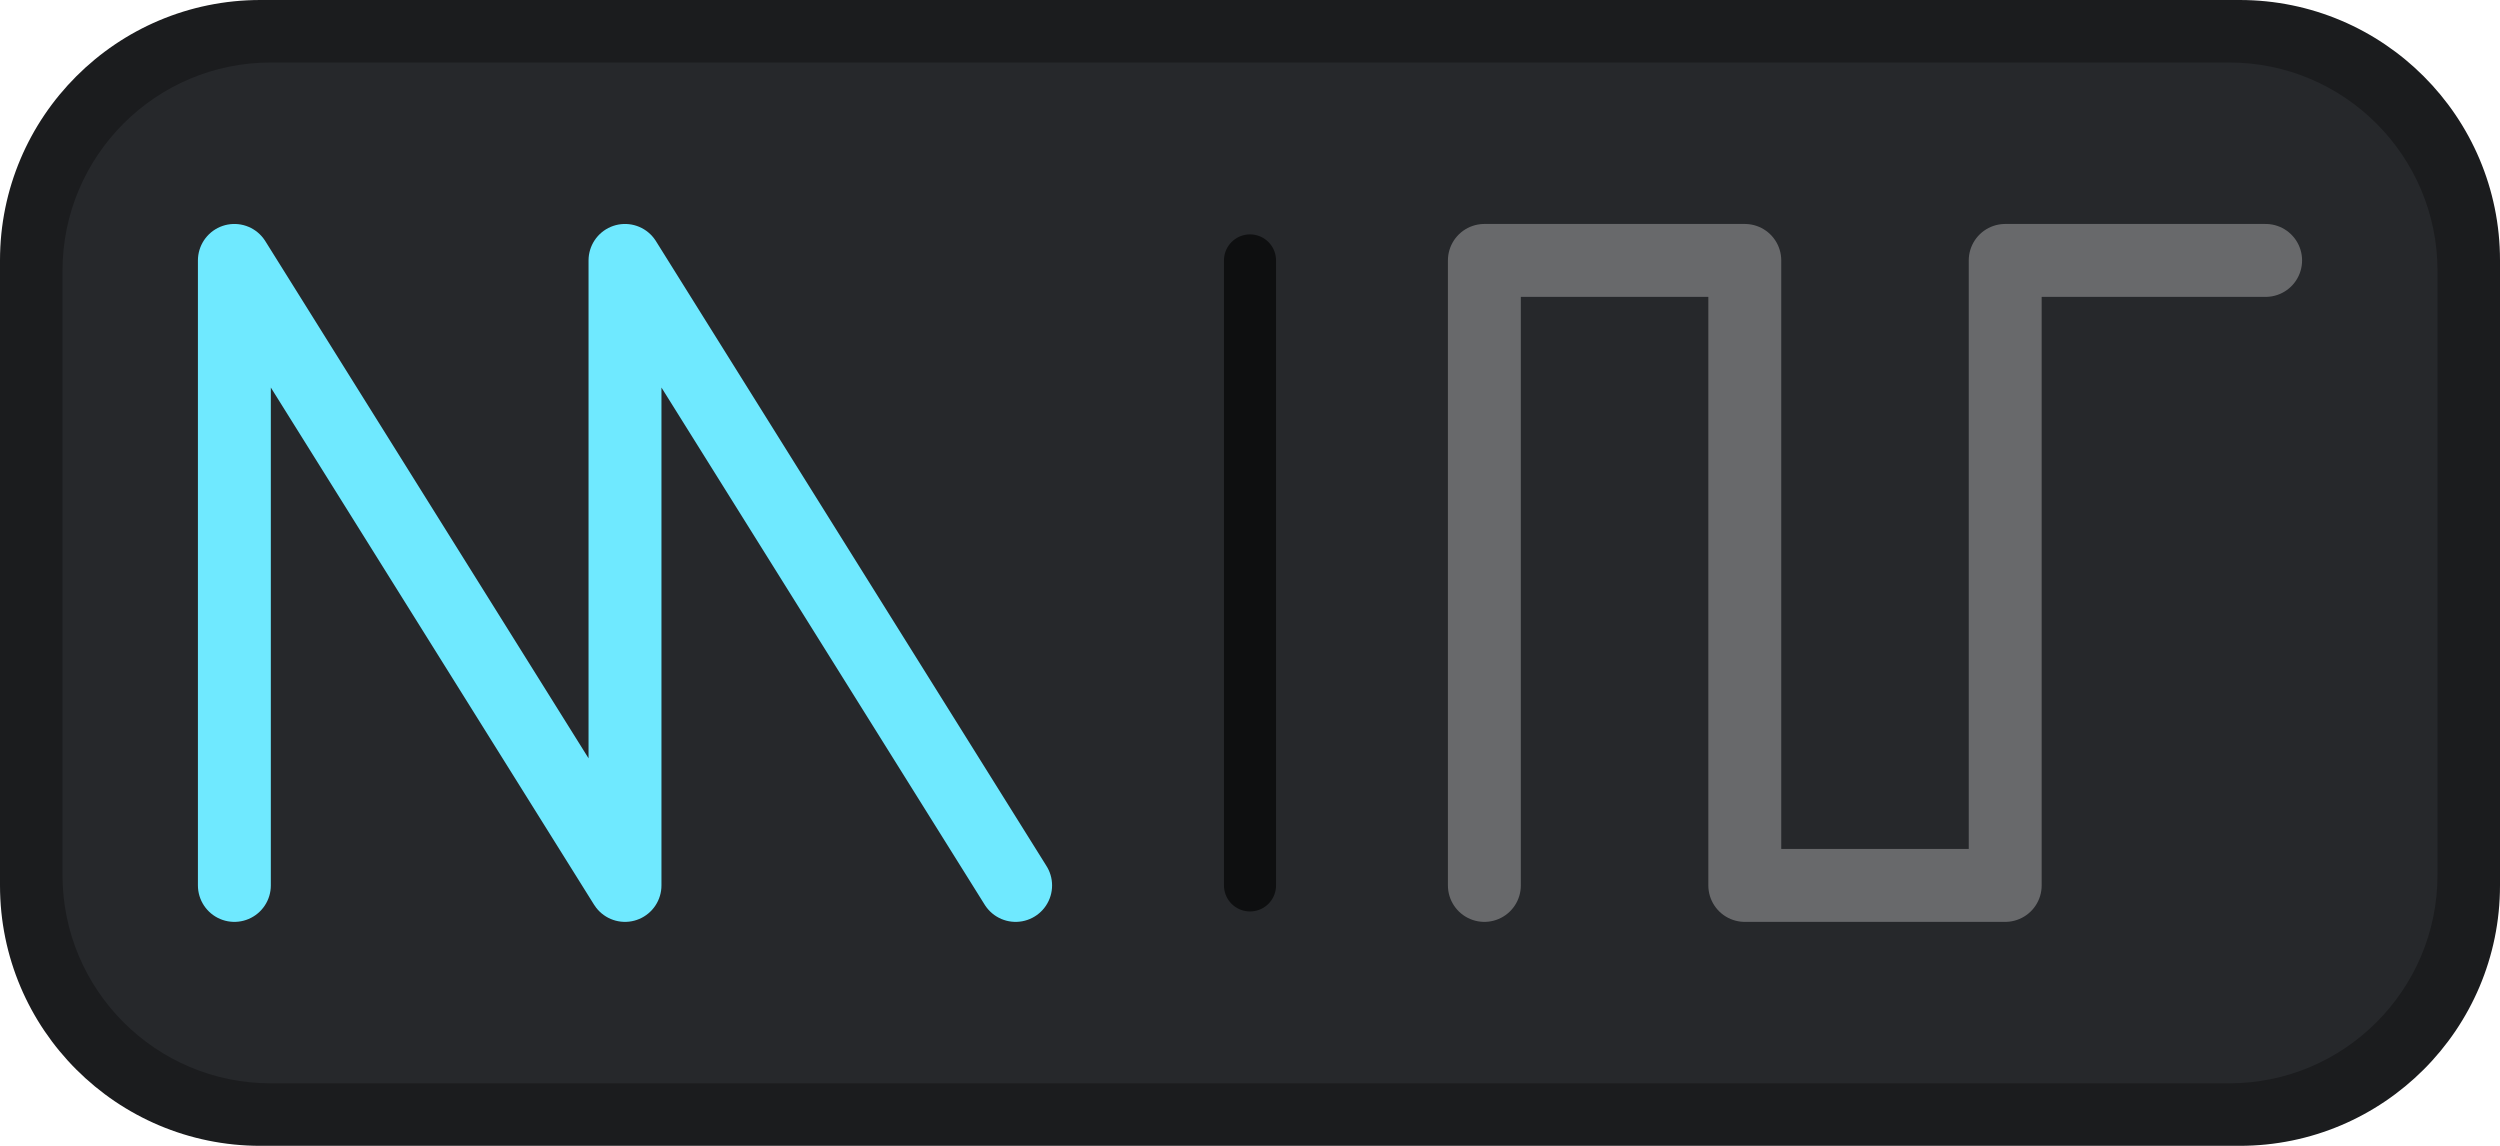
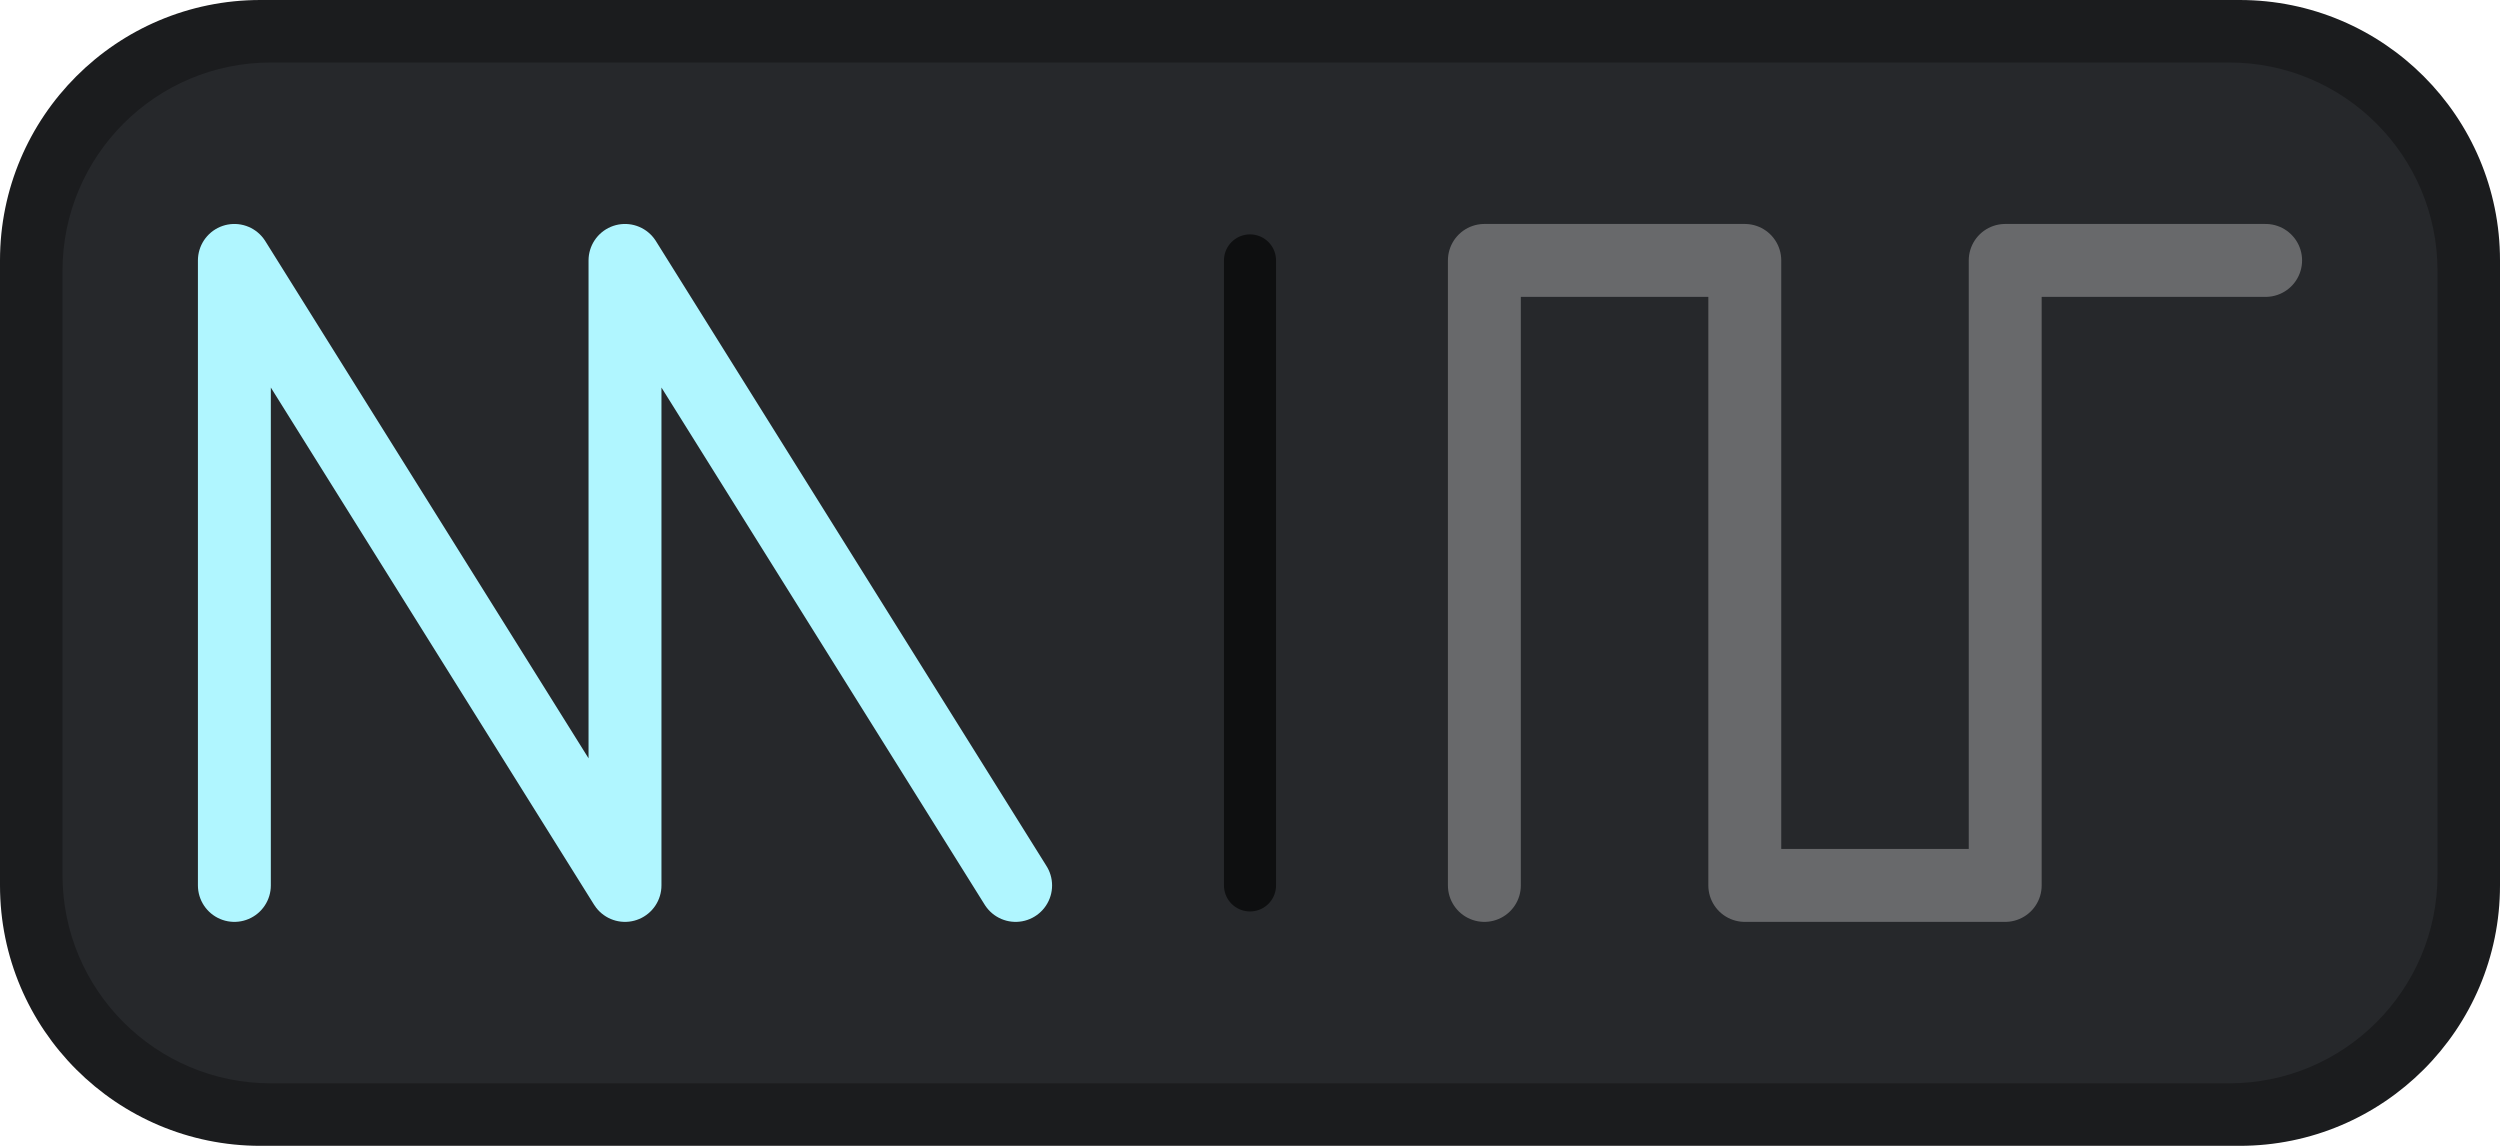
<svg xmlns="http://www.w3.org/2000/svg" width="24" height="11" viewBox="0 0 24 11">
  <g transform="translate(-107 -90.5)">
    <path d="M21.5 0C22.88 0 24 1.12 24 2.5L24 8.5C24 9.88 22.88 11 21.5 11L2.5 11C1.12 11 0 9.88 0 8.5L0 2.5C0 1.12 1.12 0 2.5 0L21.5 0Z" transform="matrix(1 0 0 1 107 90.5)" fill="#1b1c1e" fill-rule="evenodd" />
    <path d="M21.4 0.6C22.504 0.6 23.4 1.496 23.4 2.6L23.4 8.4C23.4 9.504 22.504 10.4 21.4 10.4L2.6 10.4C1.496 10.4 0.6 9.504 0.6 8.4L0.6 2.6C0.6 1.496 1.496 0.6 2.6 0.6L21.4 0.6Z" transform="matrix(1 0 0 1 107 90.5)" fill="#26282b" fill-rule="evenodd" />
    <path d="M12 2.5L12 8.5" transform="matrix(1 0 0 1 107 90.5)" fill="none" stroke="#0e0f10" stroke-width="0.5" stroke-linecap="round" stroke-linejoin="miter" stroke-miterlimit="4" />
-     <path d="M2.25 8.5L6 2.5L6 8.5L9.75 2.5L9.75 8.5" transform="matrix(-1 0 0 1 119 90.5)" fill="none" stroke="#6fe9ff" stroke-width="0.7" stroke-linecap="round" stroke-linejoin="round" stroke-miterlimit="4" />
+     <path d="M2.25 8.5L6 2.5L6 8.5L9.75 2.5L9.75 8.5" transform="matrix(-1 0 0 1 119 90.5)" fill="none" stroke="#b0f6ff" stroke-width="0.7" stroke-linecap="round" stroke-linejoin="round" stroke-miterlimit="4" />
    <path d="M14.25 8.5L14.25 2.5L16.75 2.5L16.75 8.5L19.25 8.5L19.25 2.5L21.75 2.5" transform="matrix(1 0 0 1 107 90.5)" fill="none" stroke="#68696b" stroke-width="0.7" stroke-linecap="round" stroke-linejoin="round" stroke-miterlimit="4" />
  </g>
</svg>
